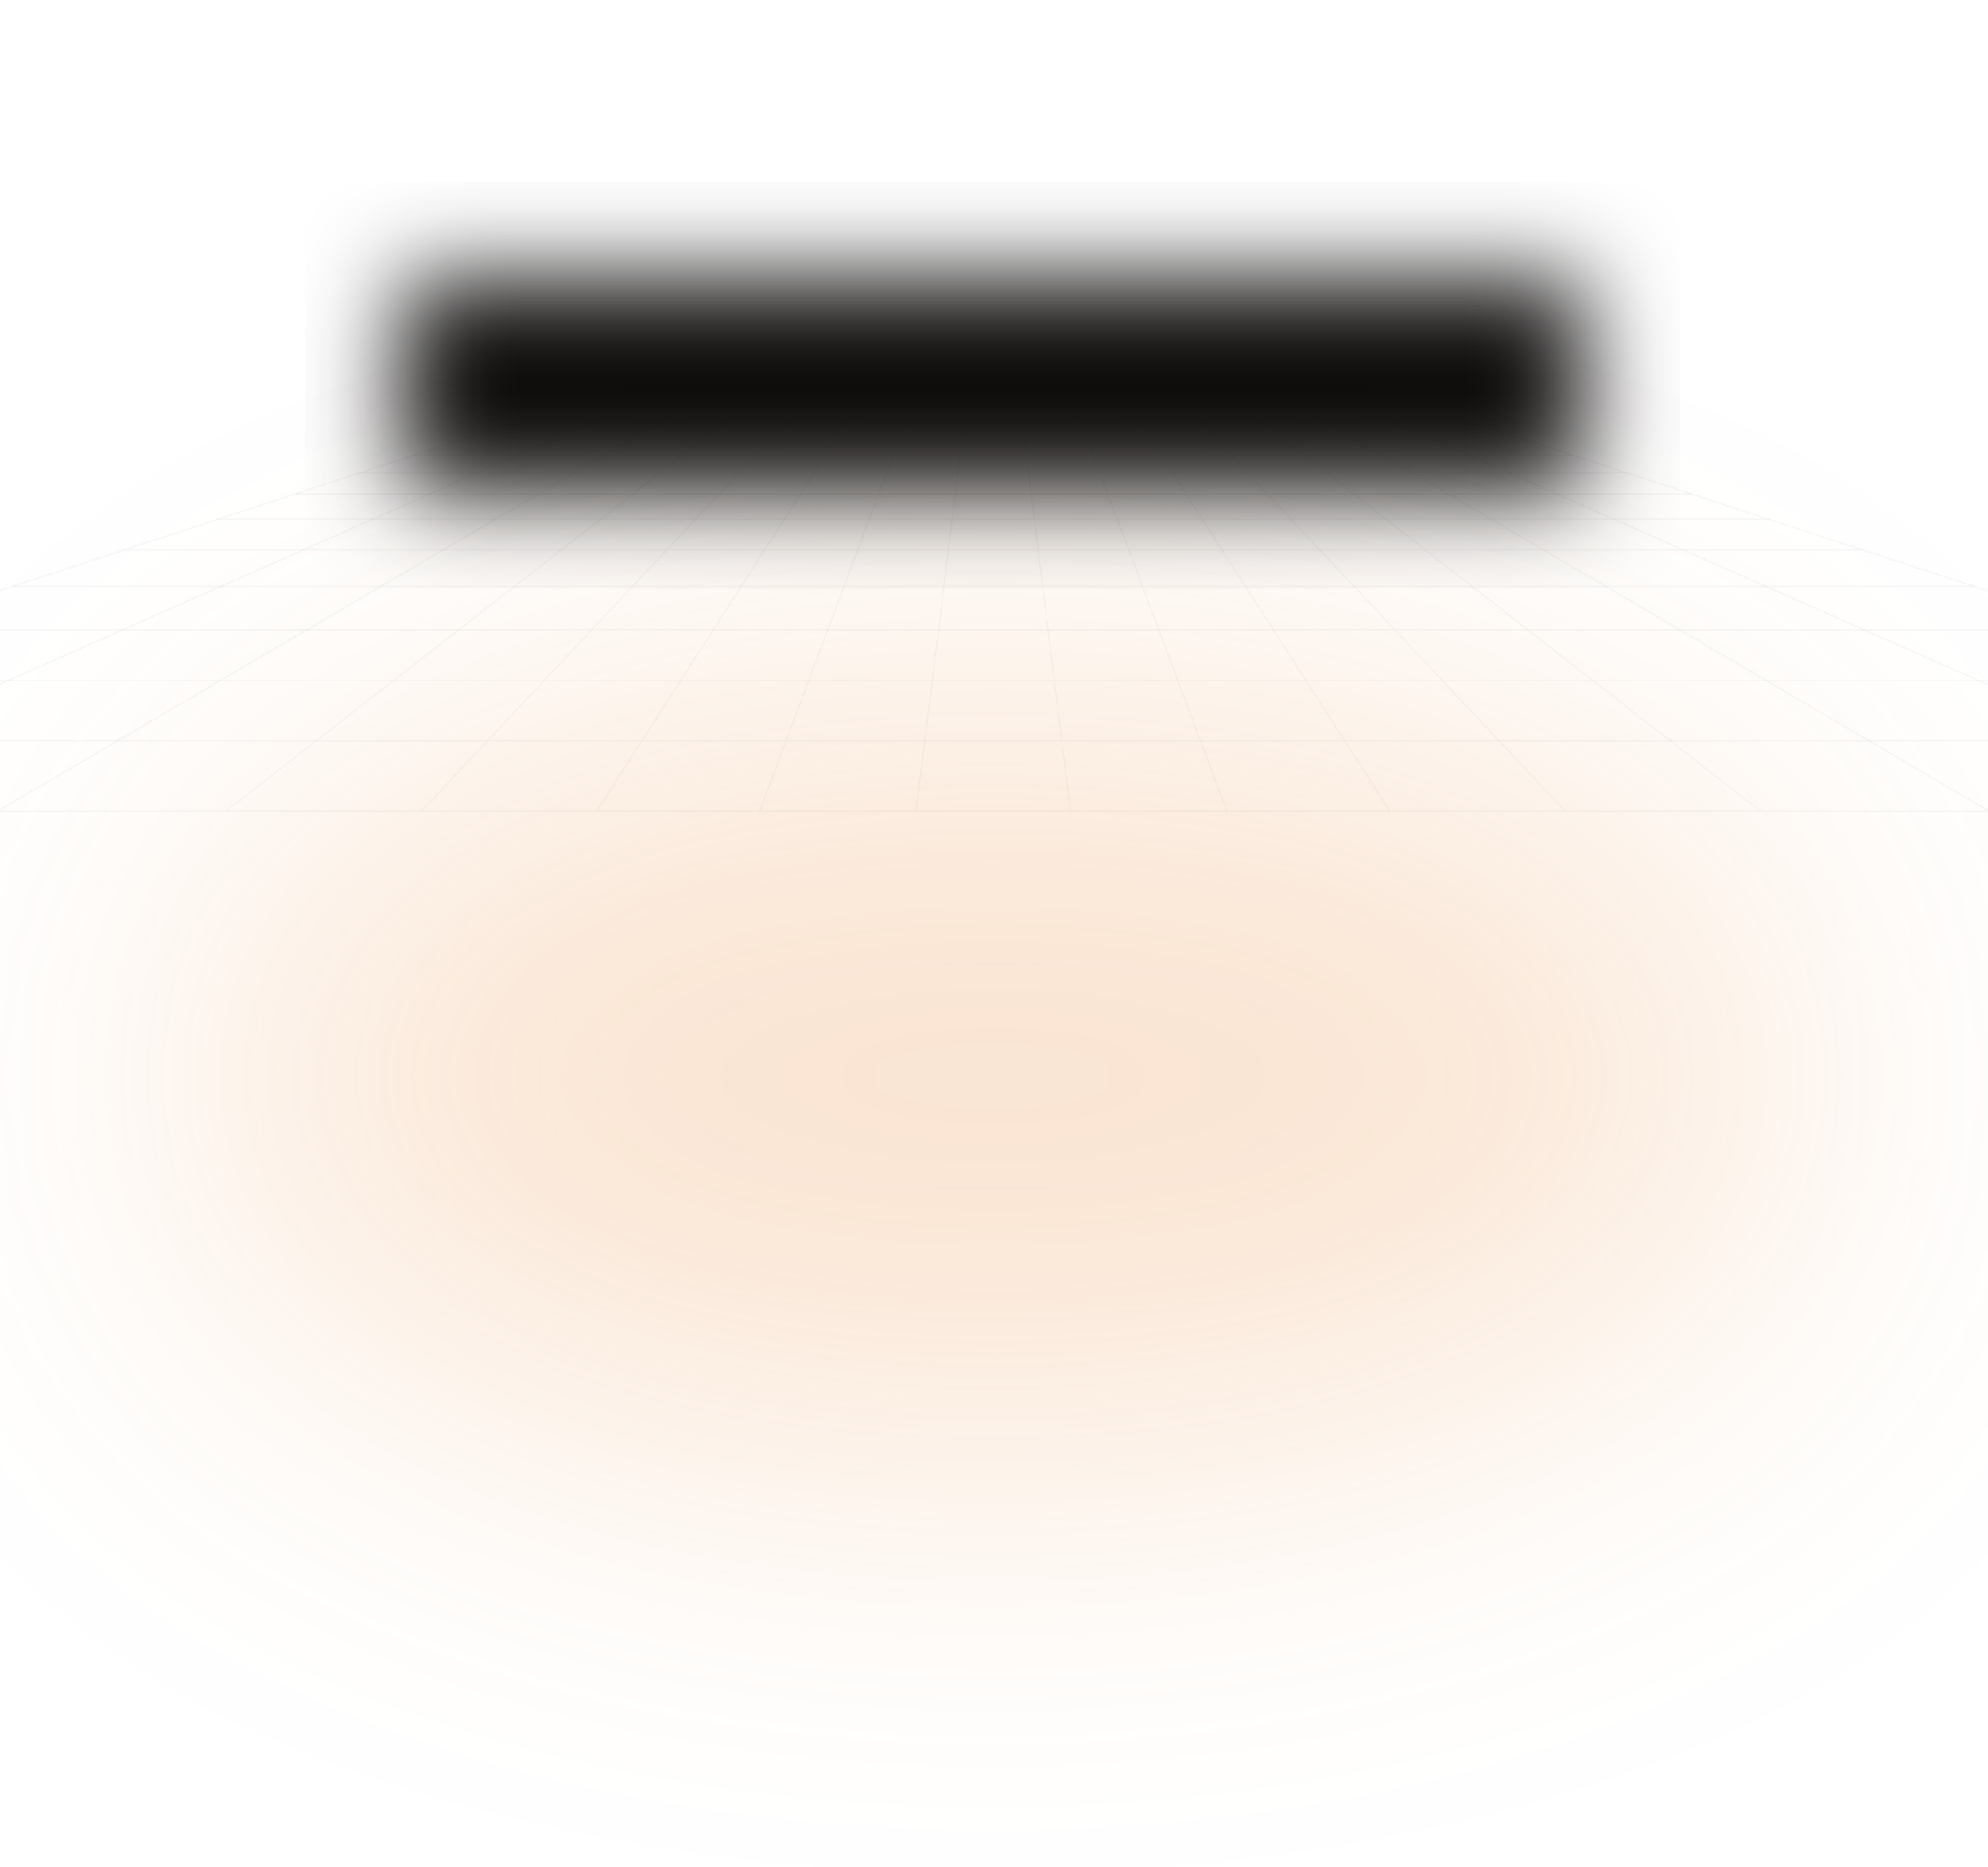
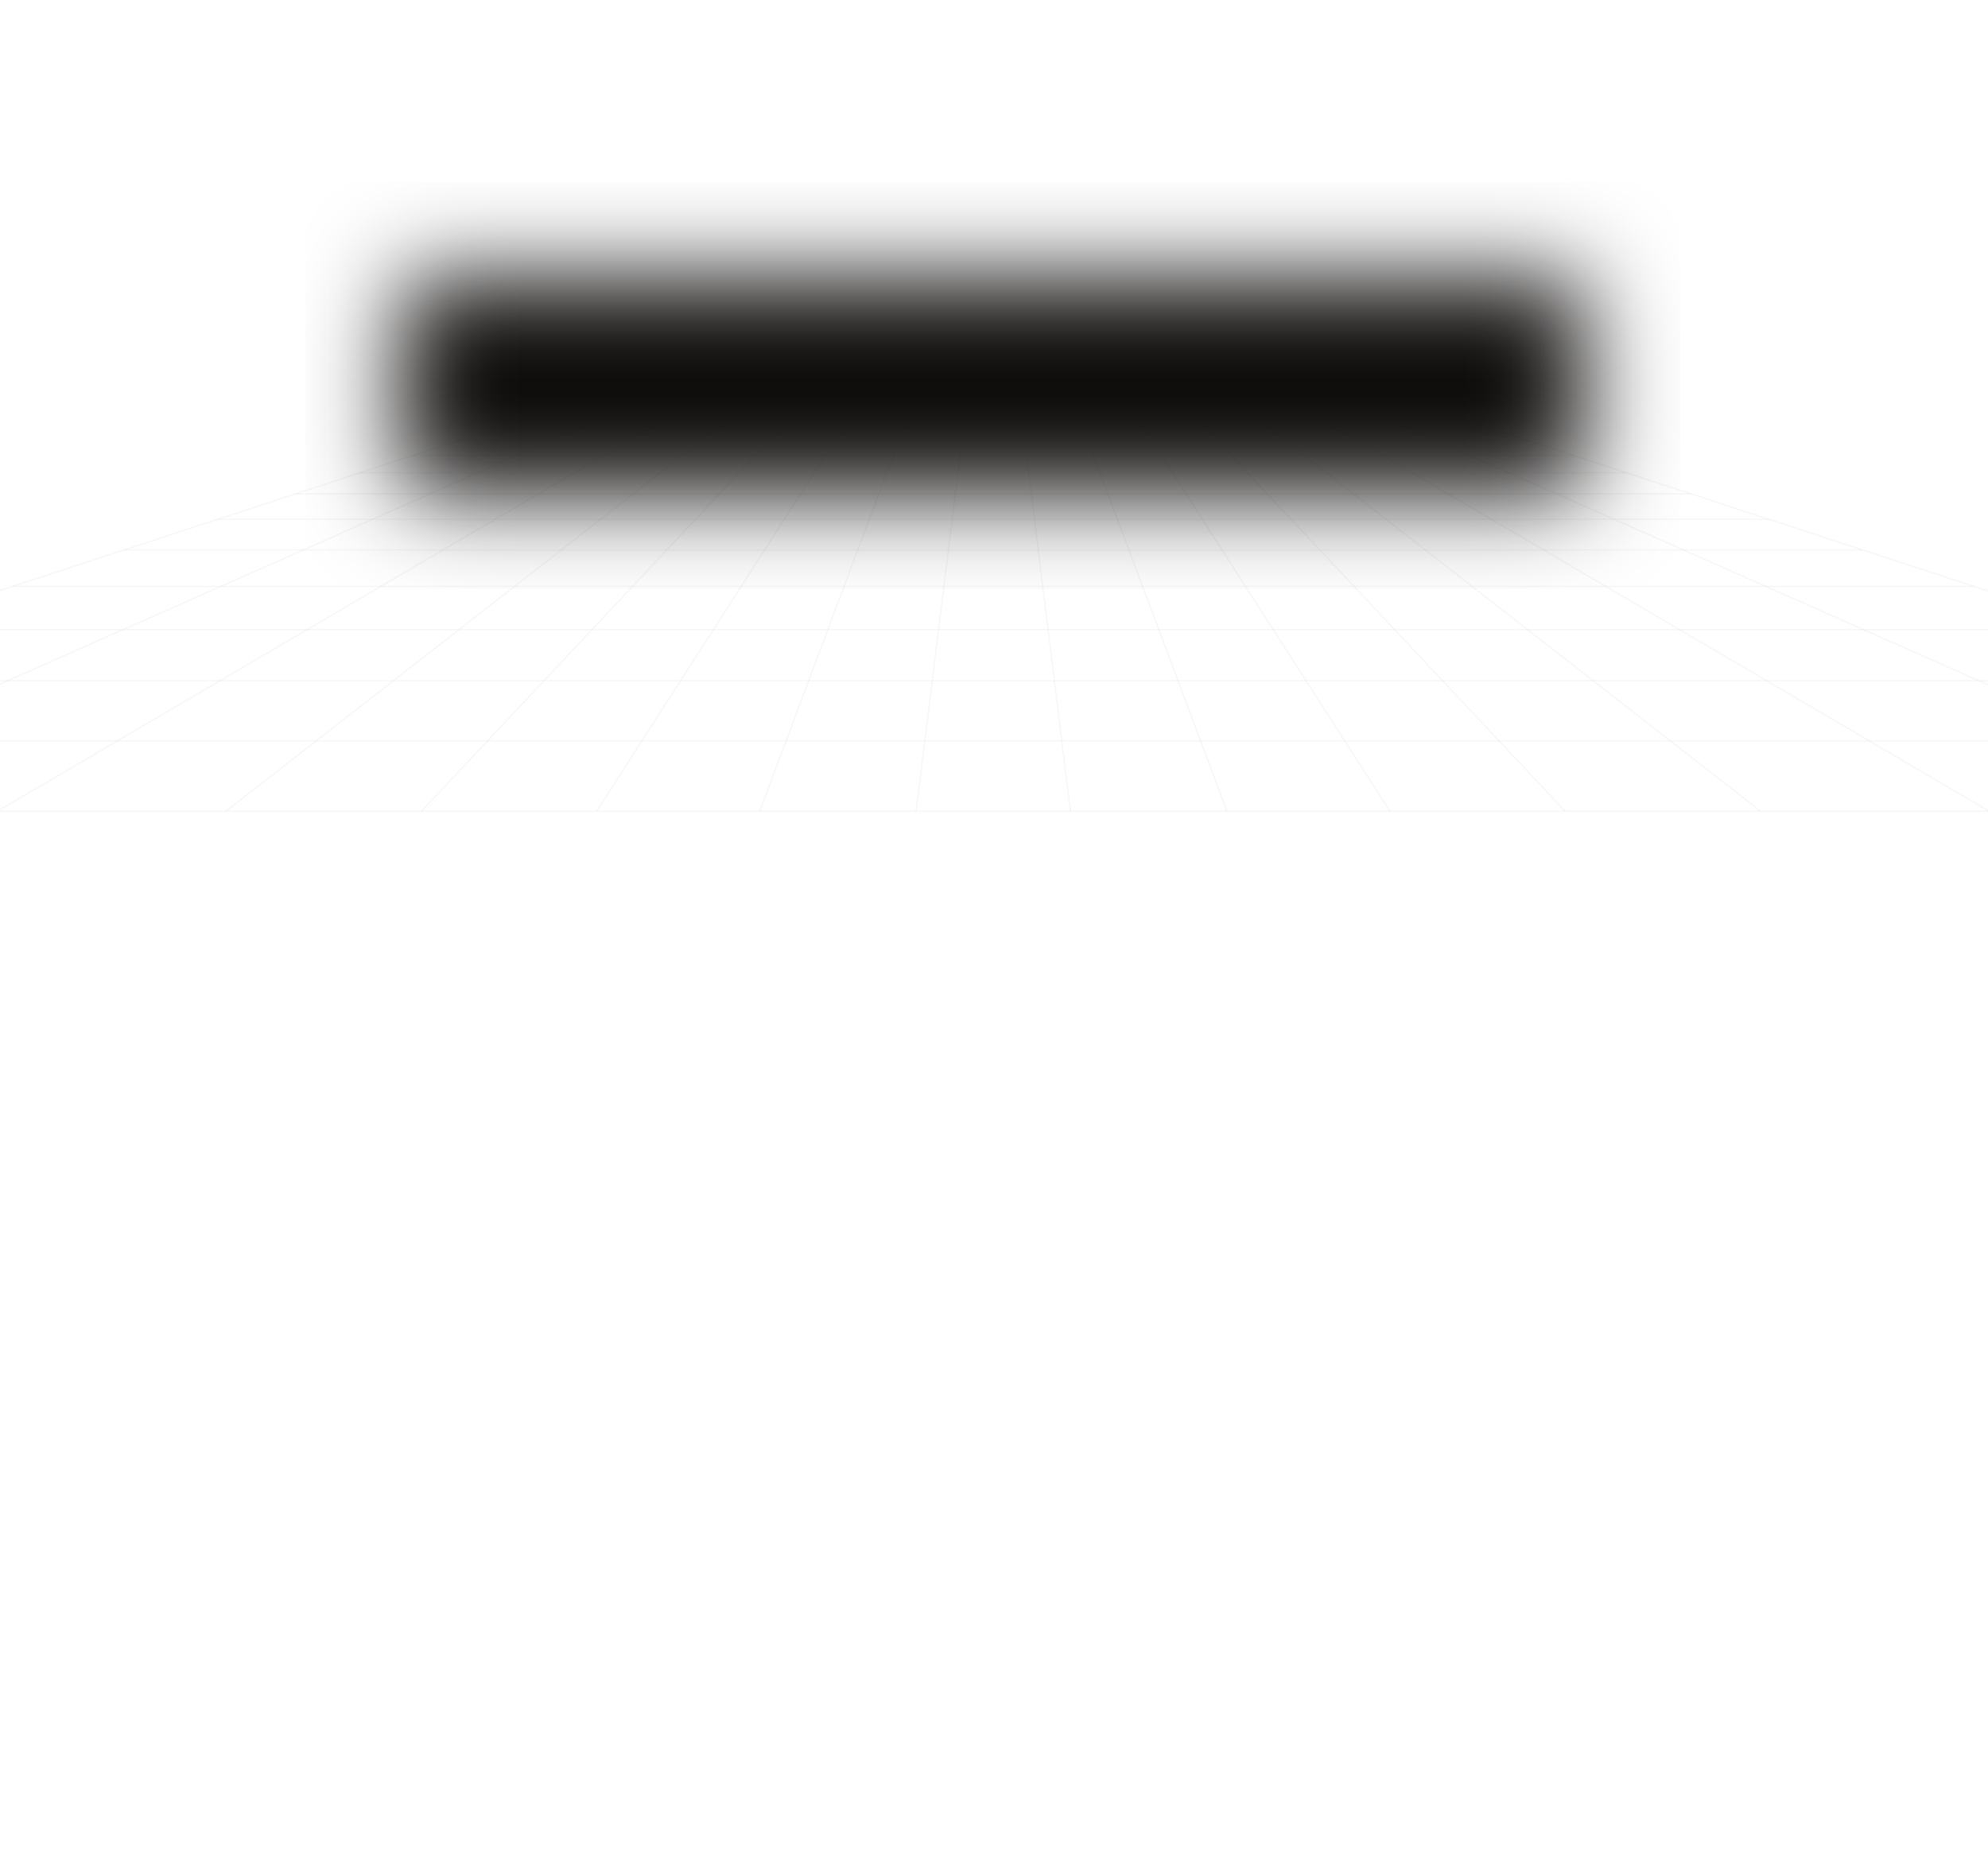
<svg xmlns="http://www.w3.org/2000/svg" width="1440" height="1352" viewBox="0 0 1440 1352" fill="none">
  <g filter="url(#filter0_f_291_116)">
-     <ellipse cx="719.5" cy="779.5" rx="586.5" ry="272.5" fill="#E67919" fill-opacity="0.2" />
-   </g>
+ </g>
  <path d="M448.785 281L-489 587.669" stroke="#B3B3B3" stroke-opacity="0.1" />
  <path d="M484.879 281L-208.12 587.669" stroke="#B3B3B3" stroke-opacity="0.1" />
  <path d="M520.976 281L-1.877 587.669" stroke="#B3B3B3" stroke-opacity="0.1" />
  <path d="M557.07 281L163.698 587.669" stroke="#B3B3B3" stroke-opacity="0.1" />
  <path d="M593.166 281L305.282 587.669" stroke="#B3B3B3" stroke-opacity="0.1" />
  <path d="M629.262 281L432.197 587.669" stroke="#B3B3B3" stroke-opacity="0.1" />
  <path d="M665.357 281L550.273 587.669" stroke="#B3B3B3" stroke-opacity="0.1" />
  <path d="M701.453 281L663.593 587.669" stroke="#B3B3B3" stroke-opacity="0.1" />
  <path d="M737.547 281L775.407 587.669" stroke="#B3B3B3" stroke-opacity="0.1" />
  <path d="M773.643 281L888.727 587.669" stroke="#B3B3B3" stroke-opacity="0.1" />
  <path d="M809.738 281L1006.8 587.669" stroke="#B3B3B3" stroke-opacity="0.1" />
  <path d="M845.834 281L1133.72 587.669" stroke="#B3B3B3" stroke-opacity="0.1" />
  <path d="M881.93 281L1275.3 587.669" stroke="#B3B3B3" stroke-opacity="0.1" />
  <path d="M918.023 281L1440.88 587.669" stroke="#B3B3B3" stroke-opacity="0.1" />
  <path d="M954.119 281L1647.12 587.669" stroke="#B3B3B3" stroke-opacity="0.1" />
  <path d="M990.214 281L1928 587.669" stroke="#B3B3B3" stroke-opacity="0.1" />
  <path d="M448.785 281H990.216" stroke="#B3B3B3" stroke-opacity="0.1" />
  <path d="M448.785 281H990.216" stroke="#B3B3B3" stroke-opacity="0.1" />
  <path d="M448.785 281H990.216" stroke="#B3B3B3" stroke-opacity="0.1" />
  <path d="M448.785 281H990.216" stroke="#B3B3B3" stroke-opacity="0.1" />
  <path d="M448.785 281H990.216" stroke="#B3B3B3" stroke-opacity="0.1" />
  <path d="M448.785 281.001H990.217" stroke="#B3B3B3" stroke-opacity="0.1" />
  <path d="M448.783 281.001H990.217" stroke="#B3B3B3" stroke-opacity="0.1" />
  <path d="M448.779 281.003H990.221" stroke="#B3B3B3" stroke-opacity="0.1" />
  <path d="M448.77 281.005H990.229" stroke="#B3B3B3" stroke-opacity="0.1" />
  <path d="M448.752 281.012H990.248" stroke="#B3B3B3" stroke-opacity="0.1" />
  <path d="M448.717 281.022H990.284" stroke="#B3B3B3" stroke-opacity="0.1" />
  <path d="M448.652 281.044H990.349" stroke="#B3B3B3" stroke-opacity="0.1" />
  <path d="M448.541 281.08H990.461" stroke="#B3B3B3" stroke-opacity="0.1" />
  <path d="M448.355 281.141H990.643" stroke="#B3B3B3" stroke-opacity="0.1" />
  <path d="M448.064 281.235H990.935" stroke="#B3B3B3" stroke-opacity="0.1" />
  <path d="M447.617 281.382H991.383" stroke="#B3B3B3" stroke-opacity="0.1" />
  <path d="M446.951 281.6H992.05" stroke="#B3B3B3" stroke-opacity="0.1" />
  <path d="M445.98 281.917H993.019" stroke="#B3B3B3" stroke-opacity="0.1" />
  <path d="M444.602 282.369H994.399" stroke="#B3B3B3" stroke-opacity="0.1" />
  <path d="M442.676 282.997H996.323" stroke="#B3B3B3" stroke-opacity="0.1" />
  <path d="M440.037 283.861H998.961" stroke="#B3B3B3" stroke-opacity="0.1" />
  <path d="M436.477 285.025H1002.52" stroke="#B3B3B3" stroke-opacity="0.1" />
  <path d="M431.74 286.574H1007.26" stroke="#B3B3B3" stroke-opacity="0.1" />
  <path d="M425.518 288.609H1013.48" stroke="#B3B3B3" stroke-opacity="0.1" />
  <path d="M417.441 291.249H1021.56" stroke="#B3B3B3" stroke-opacity="0.1" />
  <path d="M407.076 294.641H1031.92" stroke="#B3B3B3" stroke-opacity="0.1" />
  <path d="M393.898 298.948H1045.1" stroke="#B3B3B3" stroke-opacity="0.1" />
  <path d="M377.303 304.376H1061.7" stroke="#B3B3B3" stroke-opacity="0.1" />
  <path d="M356.58 311.153H1082.42" stroke="#B3B3B3" stroke-opacity="0.1" />
  <path d="M330.906 319.548H1108.09" stroke="#B3B3B3" stroke-opacity="0.1" />
  <path d="M299.334 329.873H1139.67" stroke="#B3B3B3" stroke-opacity="0.1" />
  <path d="M260.773 342.483H1178.23" stroke="#B3B3B3" stroke-opacity="0.1" />
  <path d="M213.982 357.784H1225.02" stroke="#B3B3B3" stroke-opacity="0.1" />
  <path d="M157.547 376.239H1281.45" stroke="#B3B3B3" stroke-opacity="0.1" />
  <path d="M89.859 398.373H1349.14" stroke="#B3B3B3" stroke-opacity="0.1" />
  <path d="M9.115 424.779H1429.89" stroke="#B3B3B3" stroke-opacity="0.1" />
  <path d="M-86.727 456.12H1525.73" stroke="#B3B3B3" stroke-opacity="0.1" />
  <path d="M-199.943 493.144H1638.94" stroke="#B3B3B3" stroke-opacity="0.1" />
  <path d="M-333.088 536.684H1772.09" stroke="#B3B3B3" stroke-opacity="0.1" />
  <path d="M-489 587.669H1928" stroke="#B3B3B3" stroke-opacity="0.1" />
  <g filter="url(#filter1_f_291_116)">
    <rect x="291" y="202" width="856" height="155" fill="#0D0B0A" />
  </g>
  <defs>
-     <filter id="filter0_f_291_116" x="-167" y="207" width="1773" height="1145" filterUnits="userSpaceOnUse" color-interpolation-filters="sRGB">
-       <feFlood flood-opacity="0" result="BackgroundImageFix" />
-       <feBlend mode="normal" in="SourceGraphic" in2="BackgroundImageFix" result="shape" />
-       <feGaussianBlur stdDeviation="150" result="effect1_foregroundBlur_291_116" />
-     </filter>
    <filter id="filter1_f_291_116" x="221.2" y="132.2" width="995.6" height="294.6" filterUnits="userSpaceOnUse" color-interpolation-filters="sRGB">
      <feFlood flood-opacity="0" result="BackgroundImageFix" />
      <feBlend mode="normal" in="SourceGraphic" in2="BackgroundImageFix" result="shape" />
      <feGaussianBlur stdDeviation="34.9" result="effect1_foregroundBlur_291_116" />
    </filter>
  </defs>
</svg>
